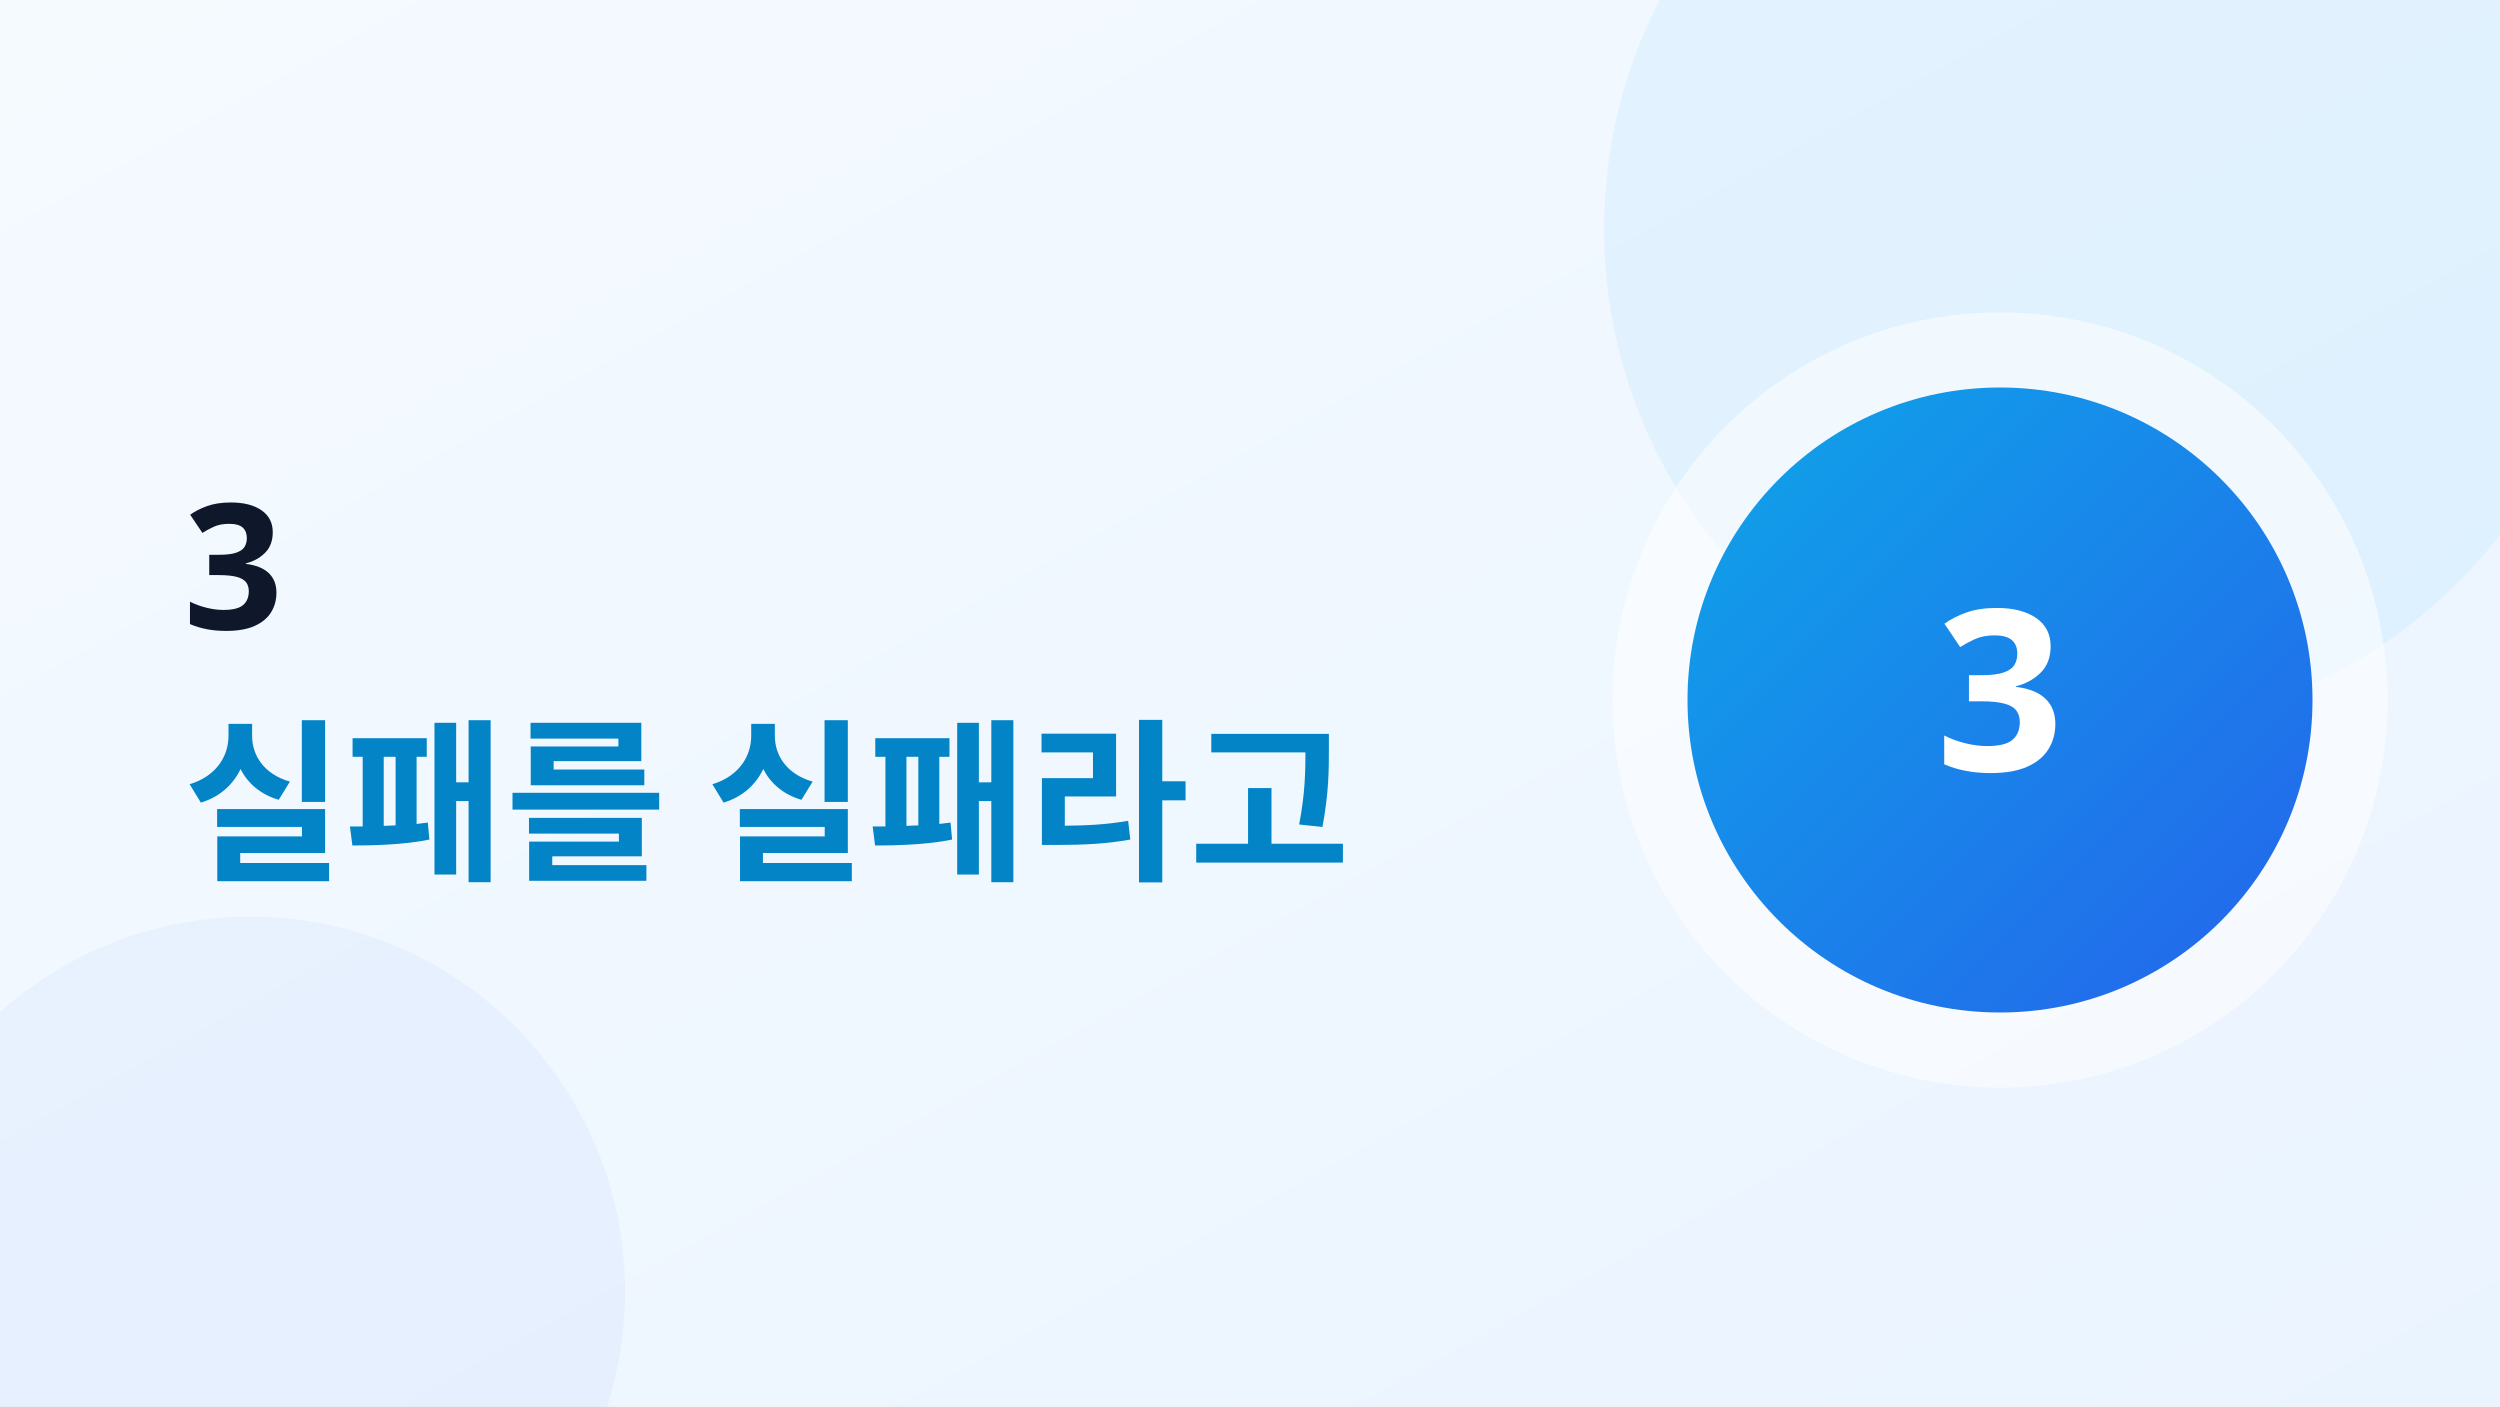
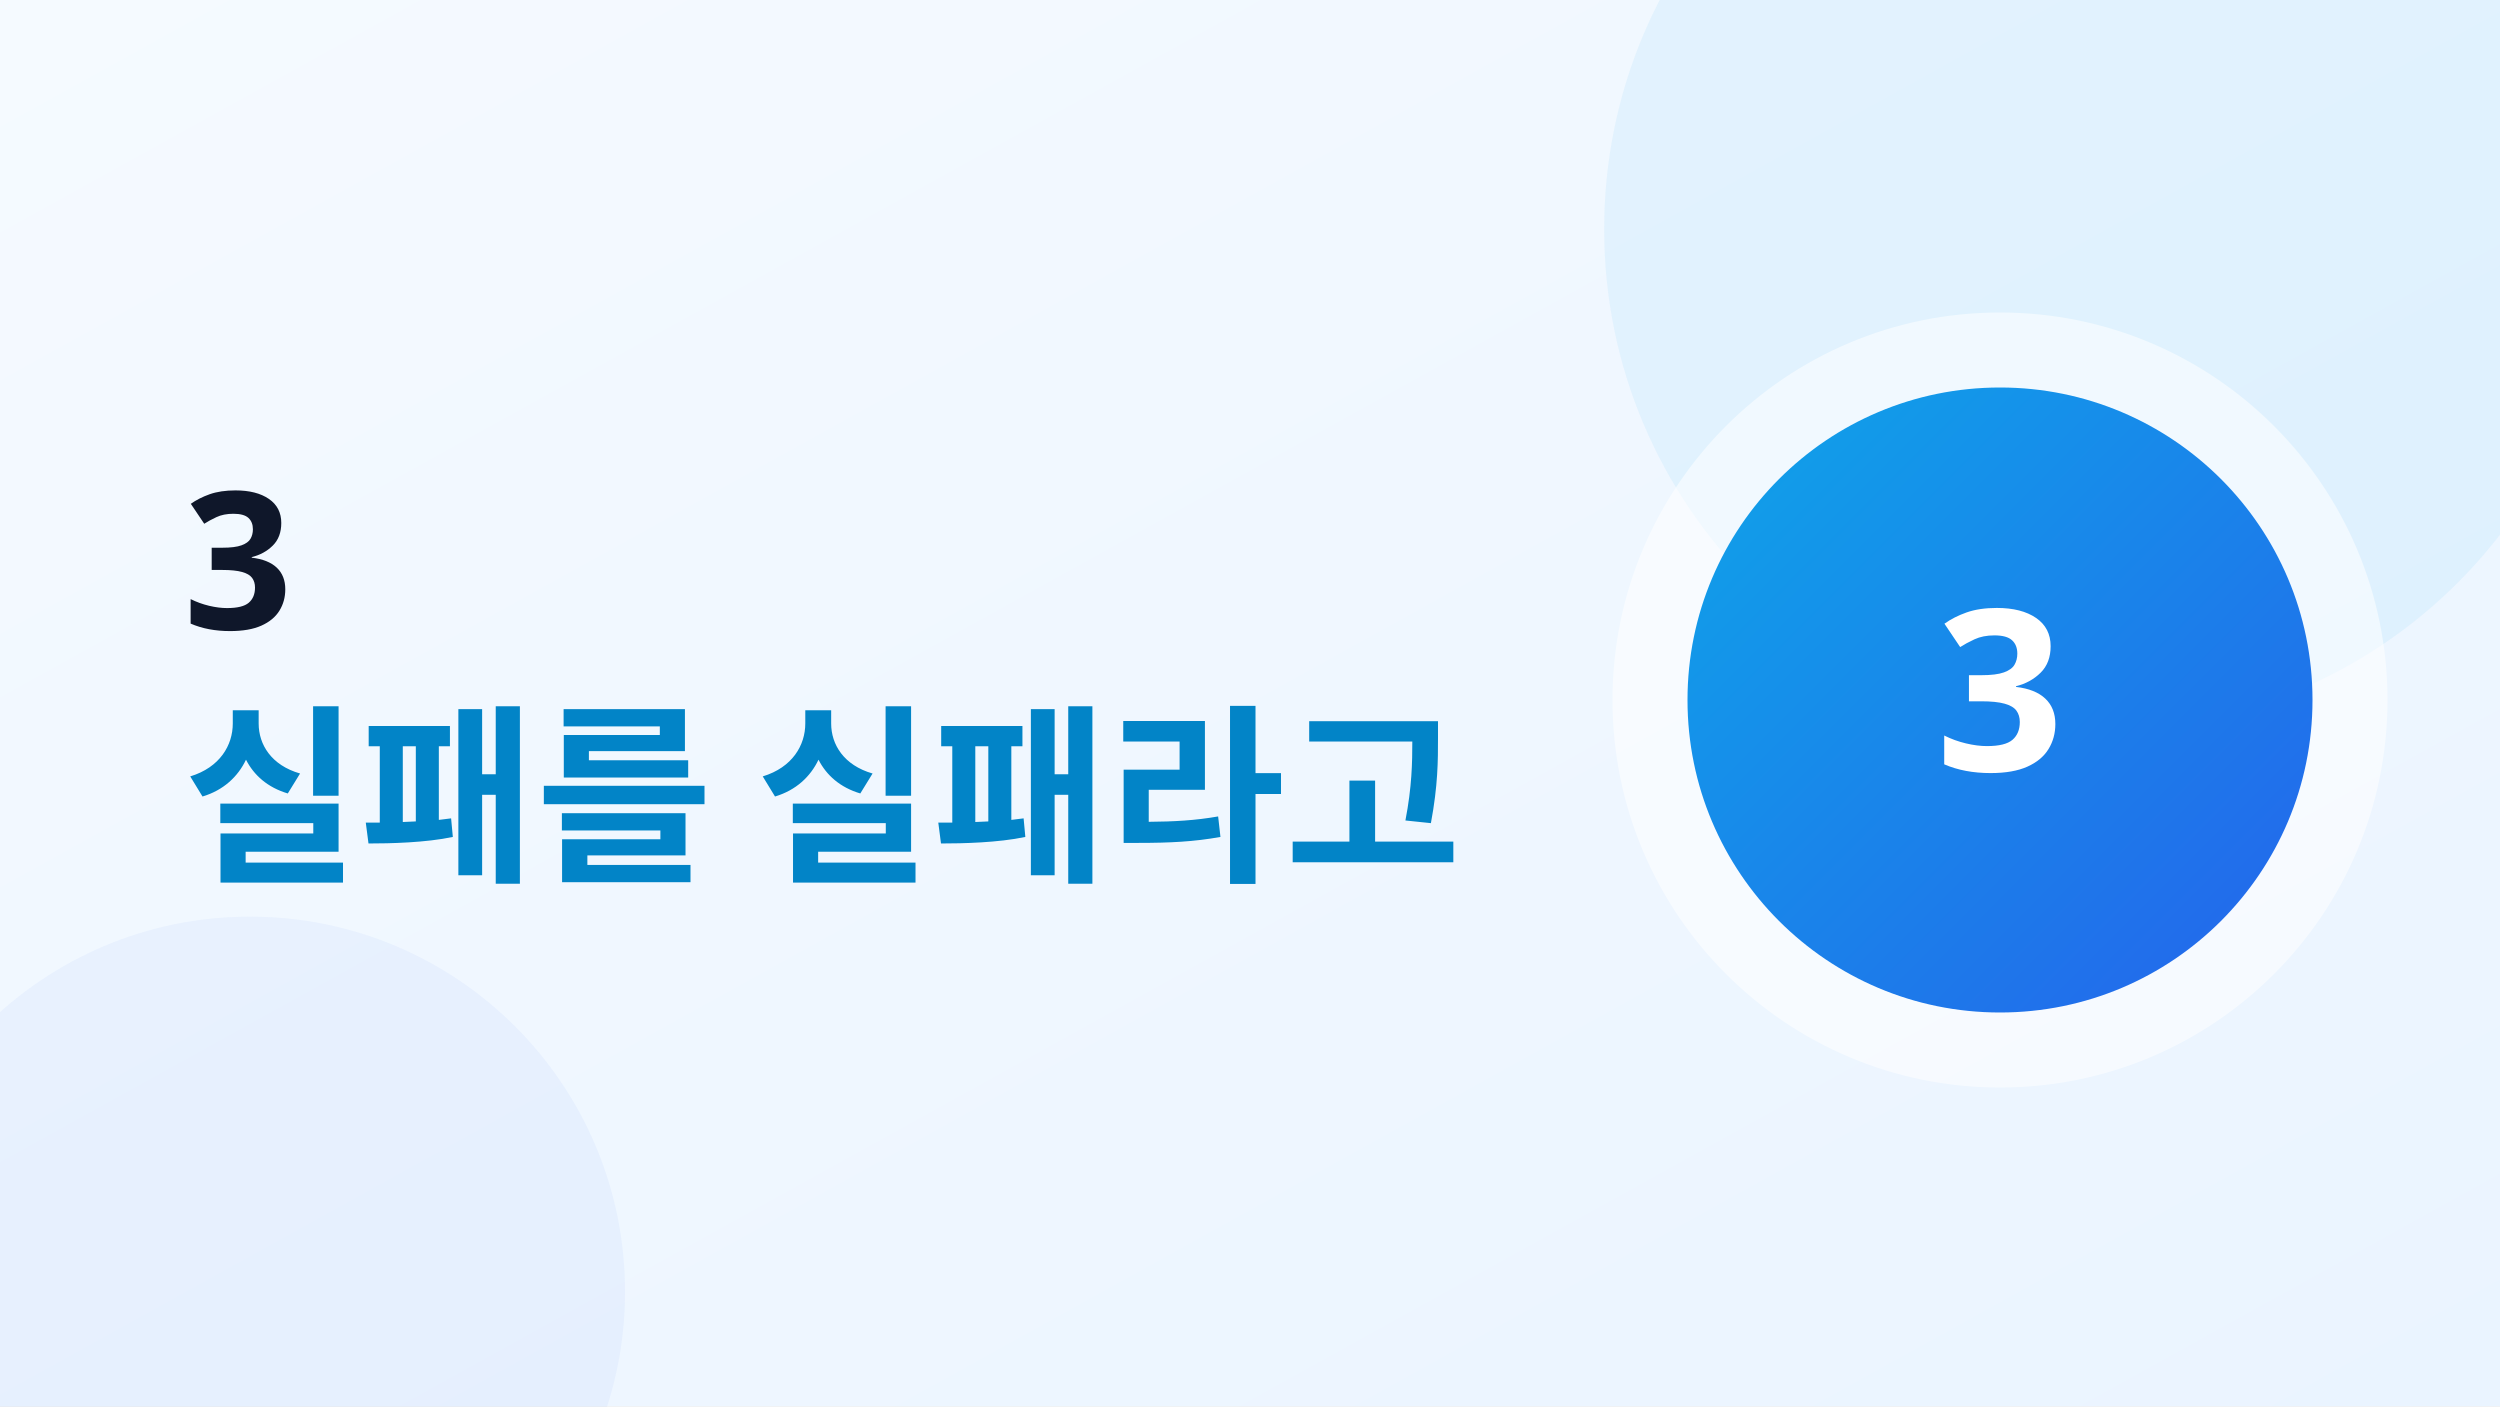
<svg xmlns="http://www.w3.org/2000/svg" viewBox="0 0 1200 675" role="img" aria-label="TECH NOTE · GS인증 3편 — 3 실패를 실패라고">
  <defs>
    <linearGradient id="bg" x1="0" y1="0" x2="1" y2="1">
      <stop offset="0" stop-color="#f5faff" />
      <stop offset="1" stop-color="#eaf4ff" />
    </linearGradient>
    <linearGradient id="badge" x1="0" y1="0" x2="1" y2="1">
      <stop offset="0" stop-color="#0ea5e9" />
      <stop offset="1" stop-color="#2563eb" />
    </linearGradient>
  </defs>
  <rect width="1200" height="675" fill="url(#bg)" />
  <circle cx="1010" cy="110" r="240" fill="#0ea5e9" opacity="0.07" />
  <circle cx="120" cy="620" r="180" fill="#2563eb" opacity="0.05" />
-   <text x="88" y="302" font-family="Pretendard,'Pretendard Variable','Malgun Gothic','Apple SD Gothic Neo','Noto Sans KR',sans-serif" font-size="84" font-weight="800" fill="#0f172a">3</text>
-   <text x="88" y="416" font-family="Pretendard,'Pretendard Variable','Malgun Gothic','Apple SD Gothic Neo','Noto Sans KR',sans-serif" font-size="84" font-weight="800" fill="#0284c7">실패를 실패라고</text>
+   <text x="88" y="302" font-family="Pretendard,'Pretendard Variable','Malgun Gothic','Apple SD Gothic Neo','Noto Sans KR',sans-serif" font-size="92" font-weight="800" fill="#0f172a">3</text>
+   <text x="88" y="416" font-family="Pretendard,'Pretendard Variable','Malgun Gothic','Apple SD Gothic Neo','Noto Sans KR',sans-serif" font-size="92" font-weight="800" fill="#0284c7">실패를 실패라고</text>
  <circle cx="960" cy="336" r="186" fill="#ffffff" opacity="0.55" />
  <circle cx="960" cy="336" r="150" fill="url(#badge)" />
  <text x="960" y="370" text-anchor="middle" font-family="Pretendard,'Pretendard Variable','Malgun Gothic','Apple SD Gothic Neo','Noto Sans KR',sans-serif" font-size="108" font-weight="800" fill="#ffffff">3</text>
</svg>
